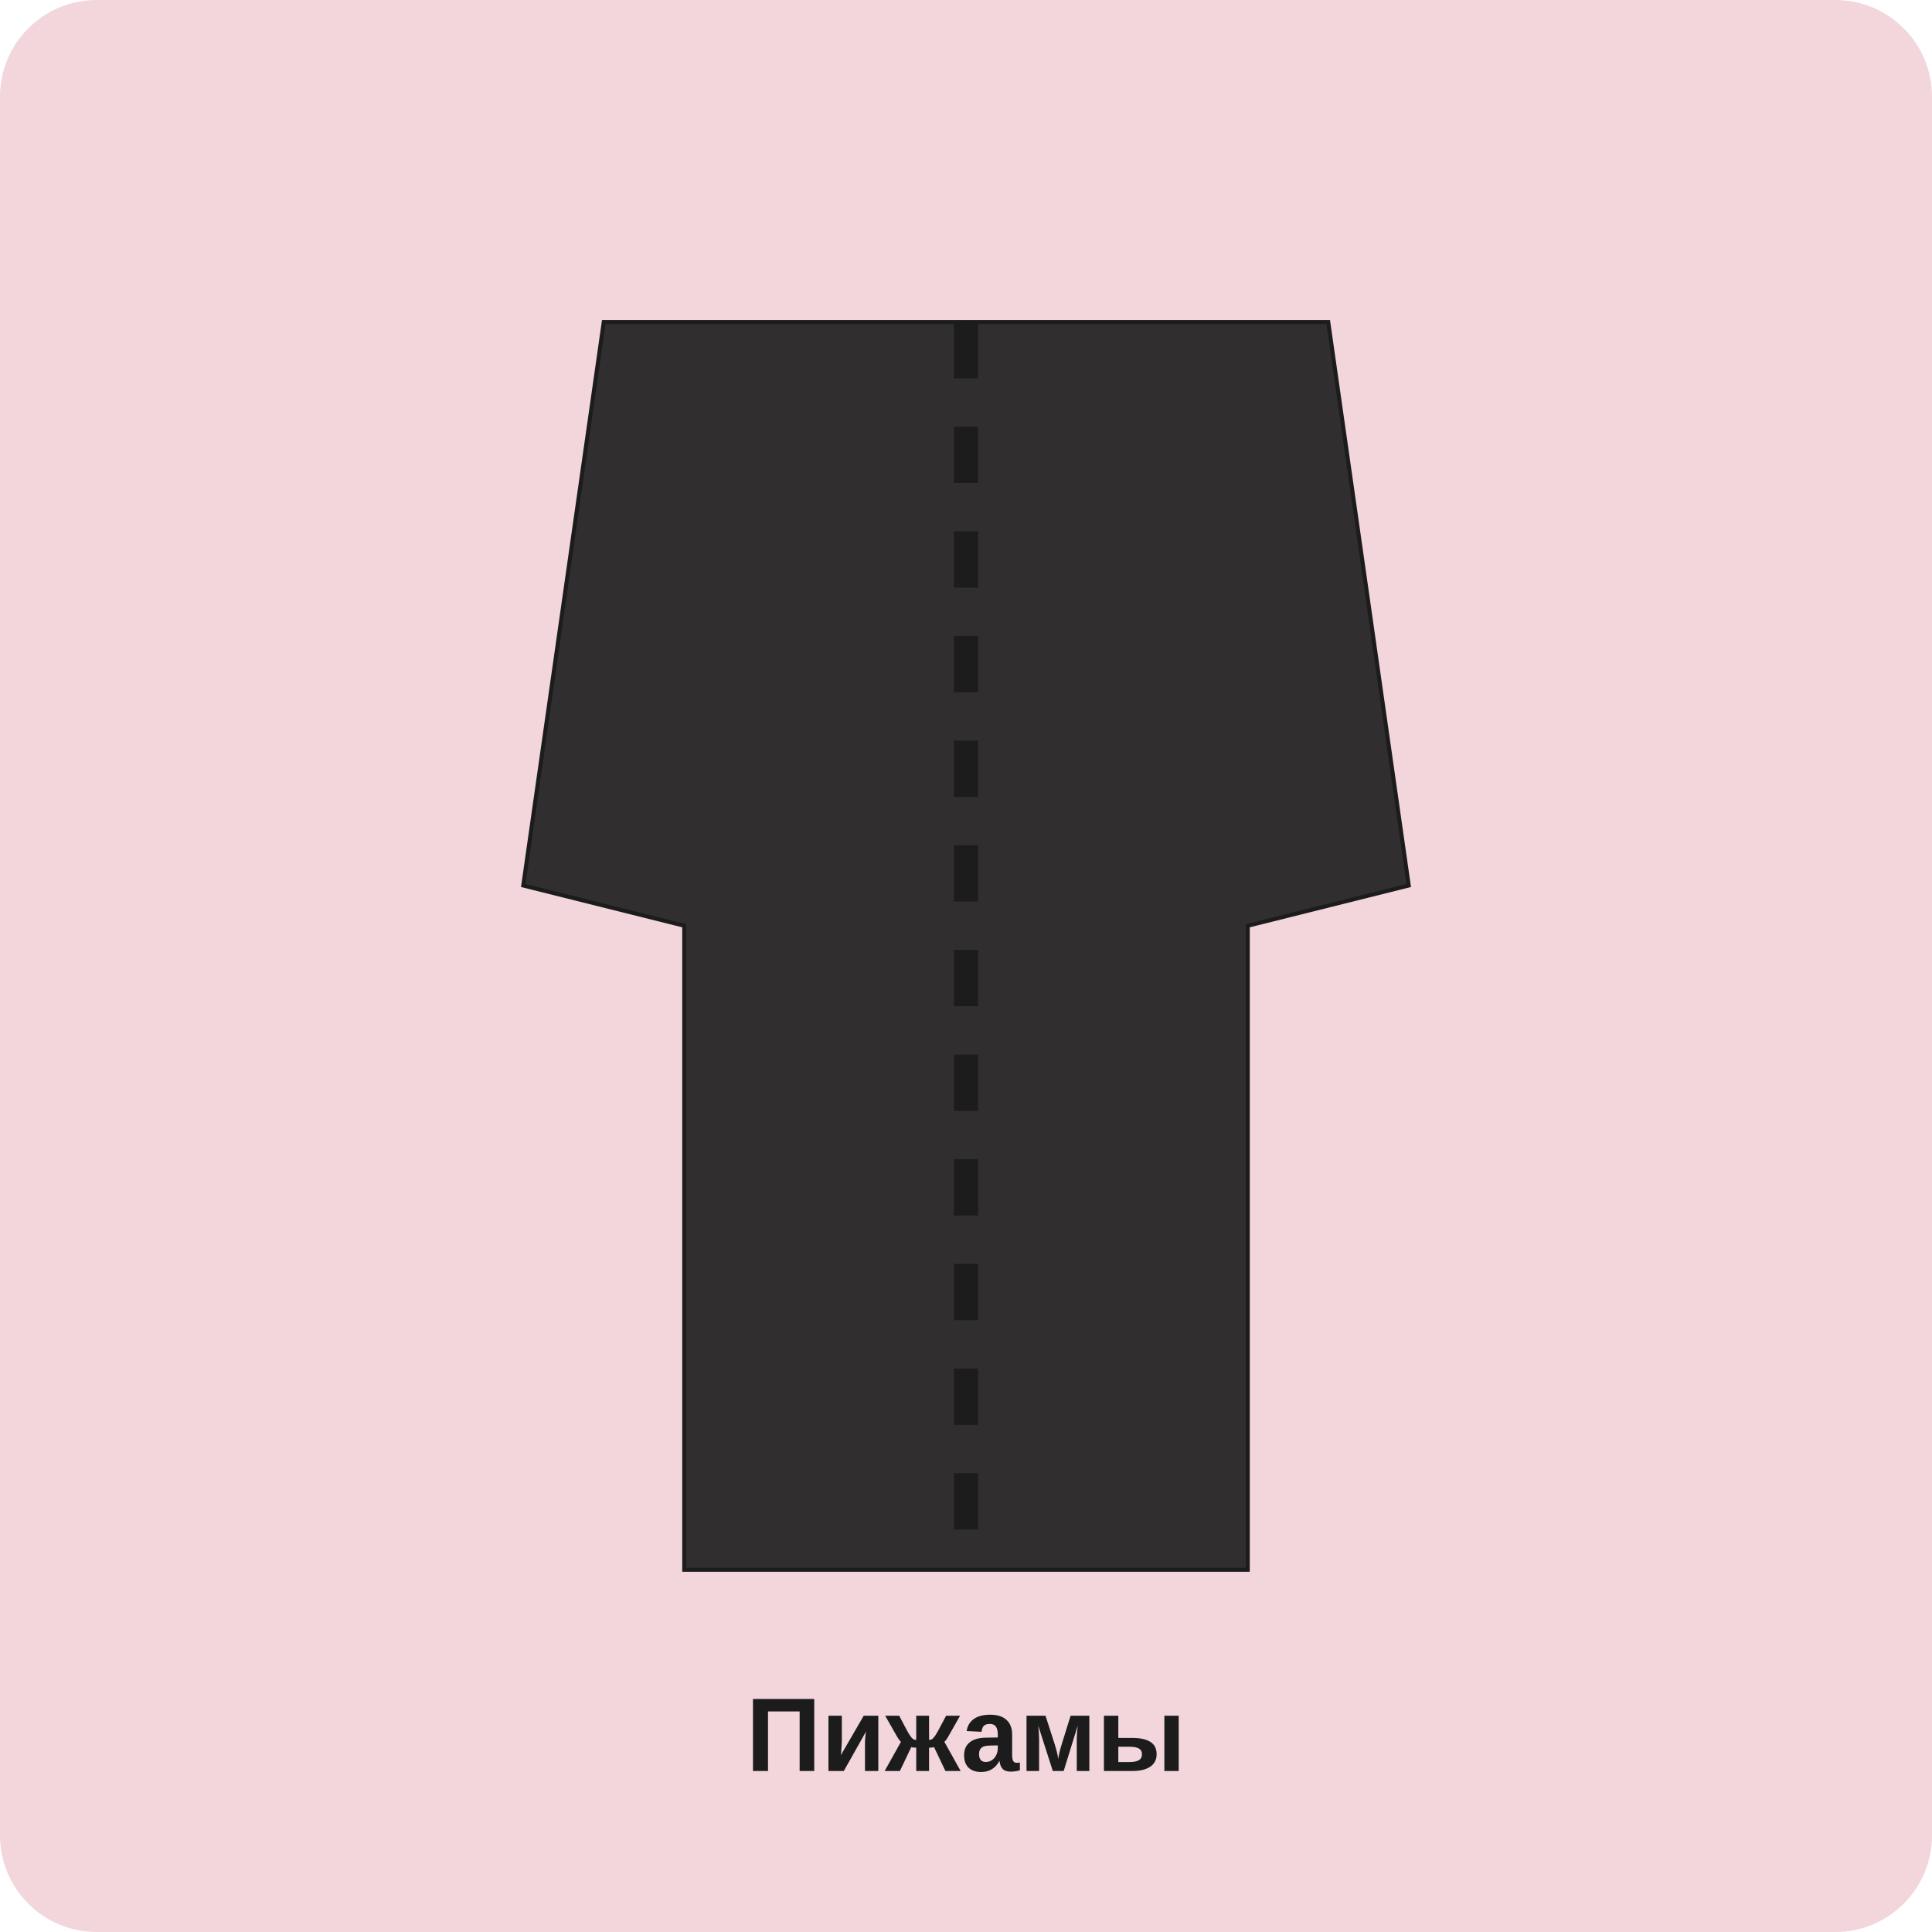
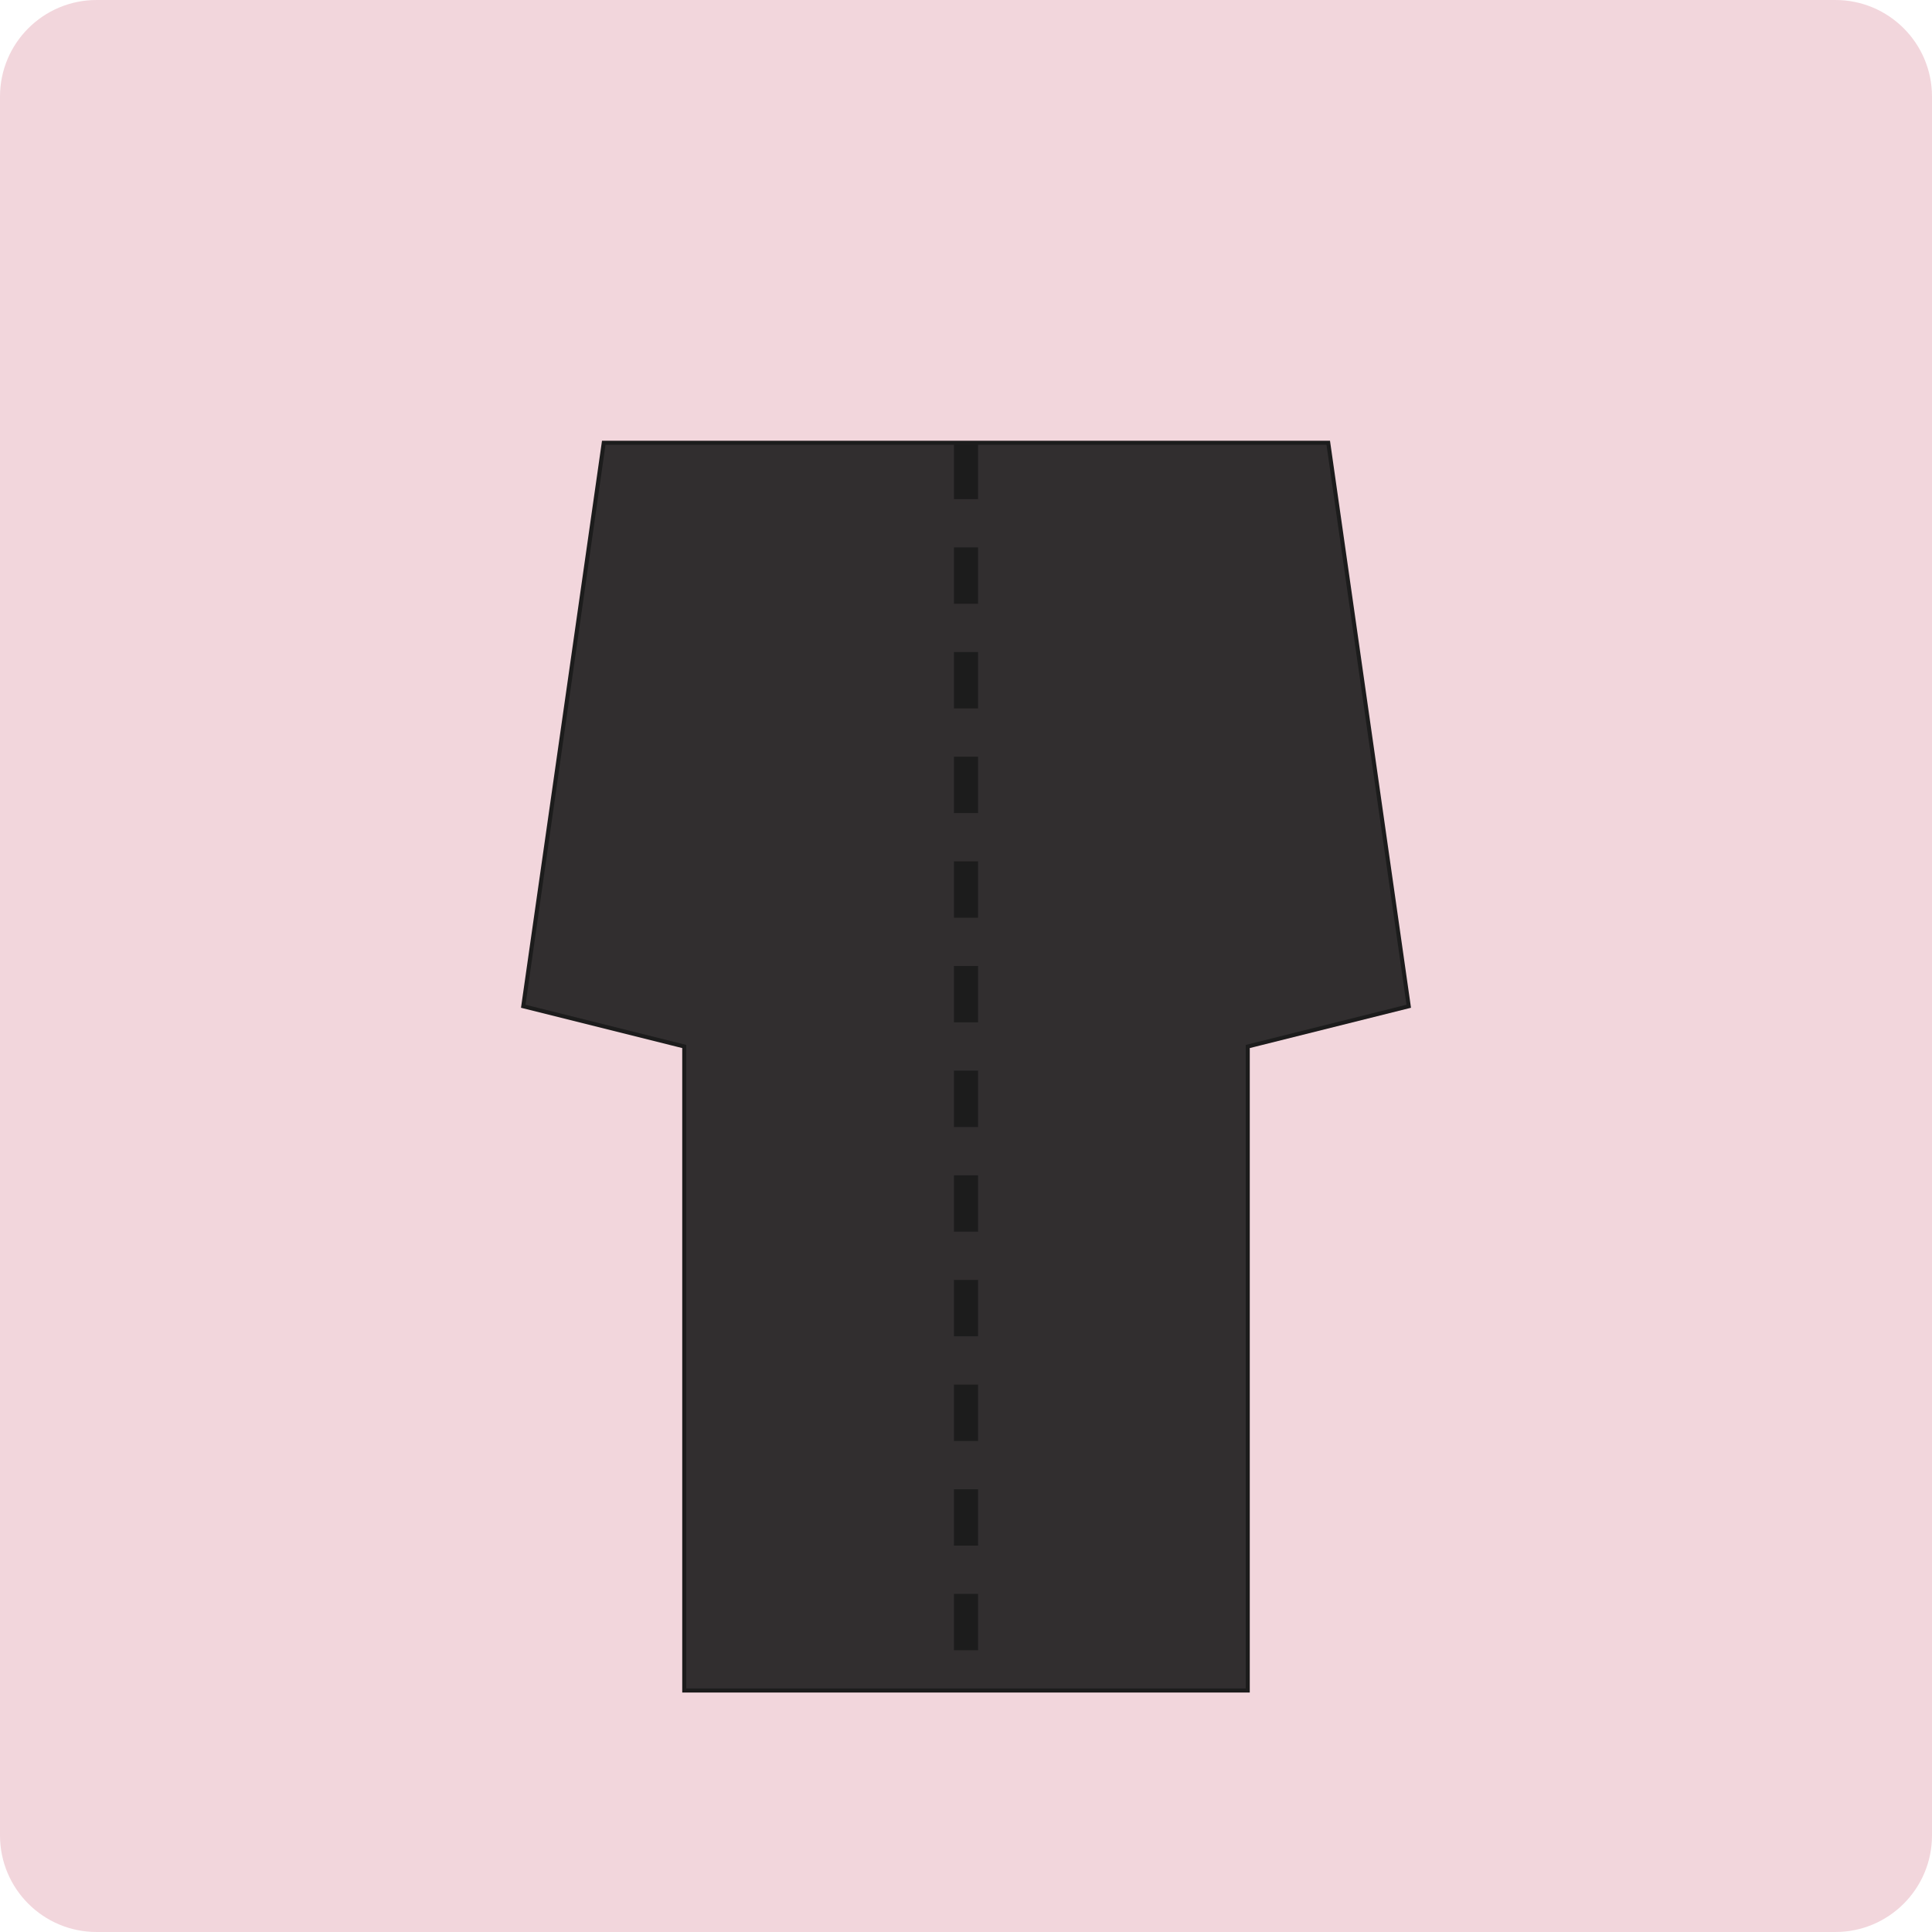
<svg xmlns="http://www.w3.org/2000/svg" width="400" height="400" viewBox="0 0 480 480">
  <rect width="480" height="480" rx="24" fill="#f2d6dc" />
-   <g transform="translate(0 -70)" fill="#1c1c1c" fill-opacity="0.9" stroke="#1c1c1c">
+   <g transform="translate(0 -40)" fill="#1c1c1c" fill-opacity="0.9" stroke="#1c1c1c">
    <path d="M150 150 L330 150 L350 290 L310 300 L310 460 L170 460 L170 300 L130 290 Z" />
    <path d="M240 150 L240 460" stroke-width="6" fill="none" stroke-dasharray="14 12" />
  </g>
-   <text x="240" y="440" text-anchor="middle" font-family="Arial, Helvetica, sans-serif" font-size="26" font-weight="700" fill="#1c1c1c">Пижамы</text>
</svg>
